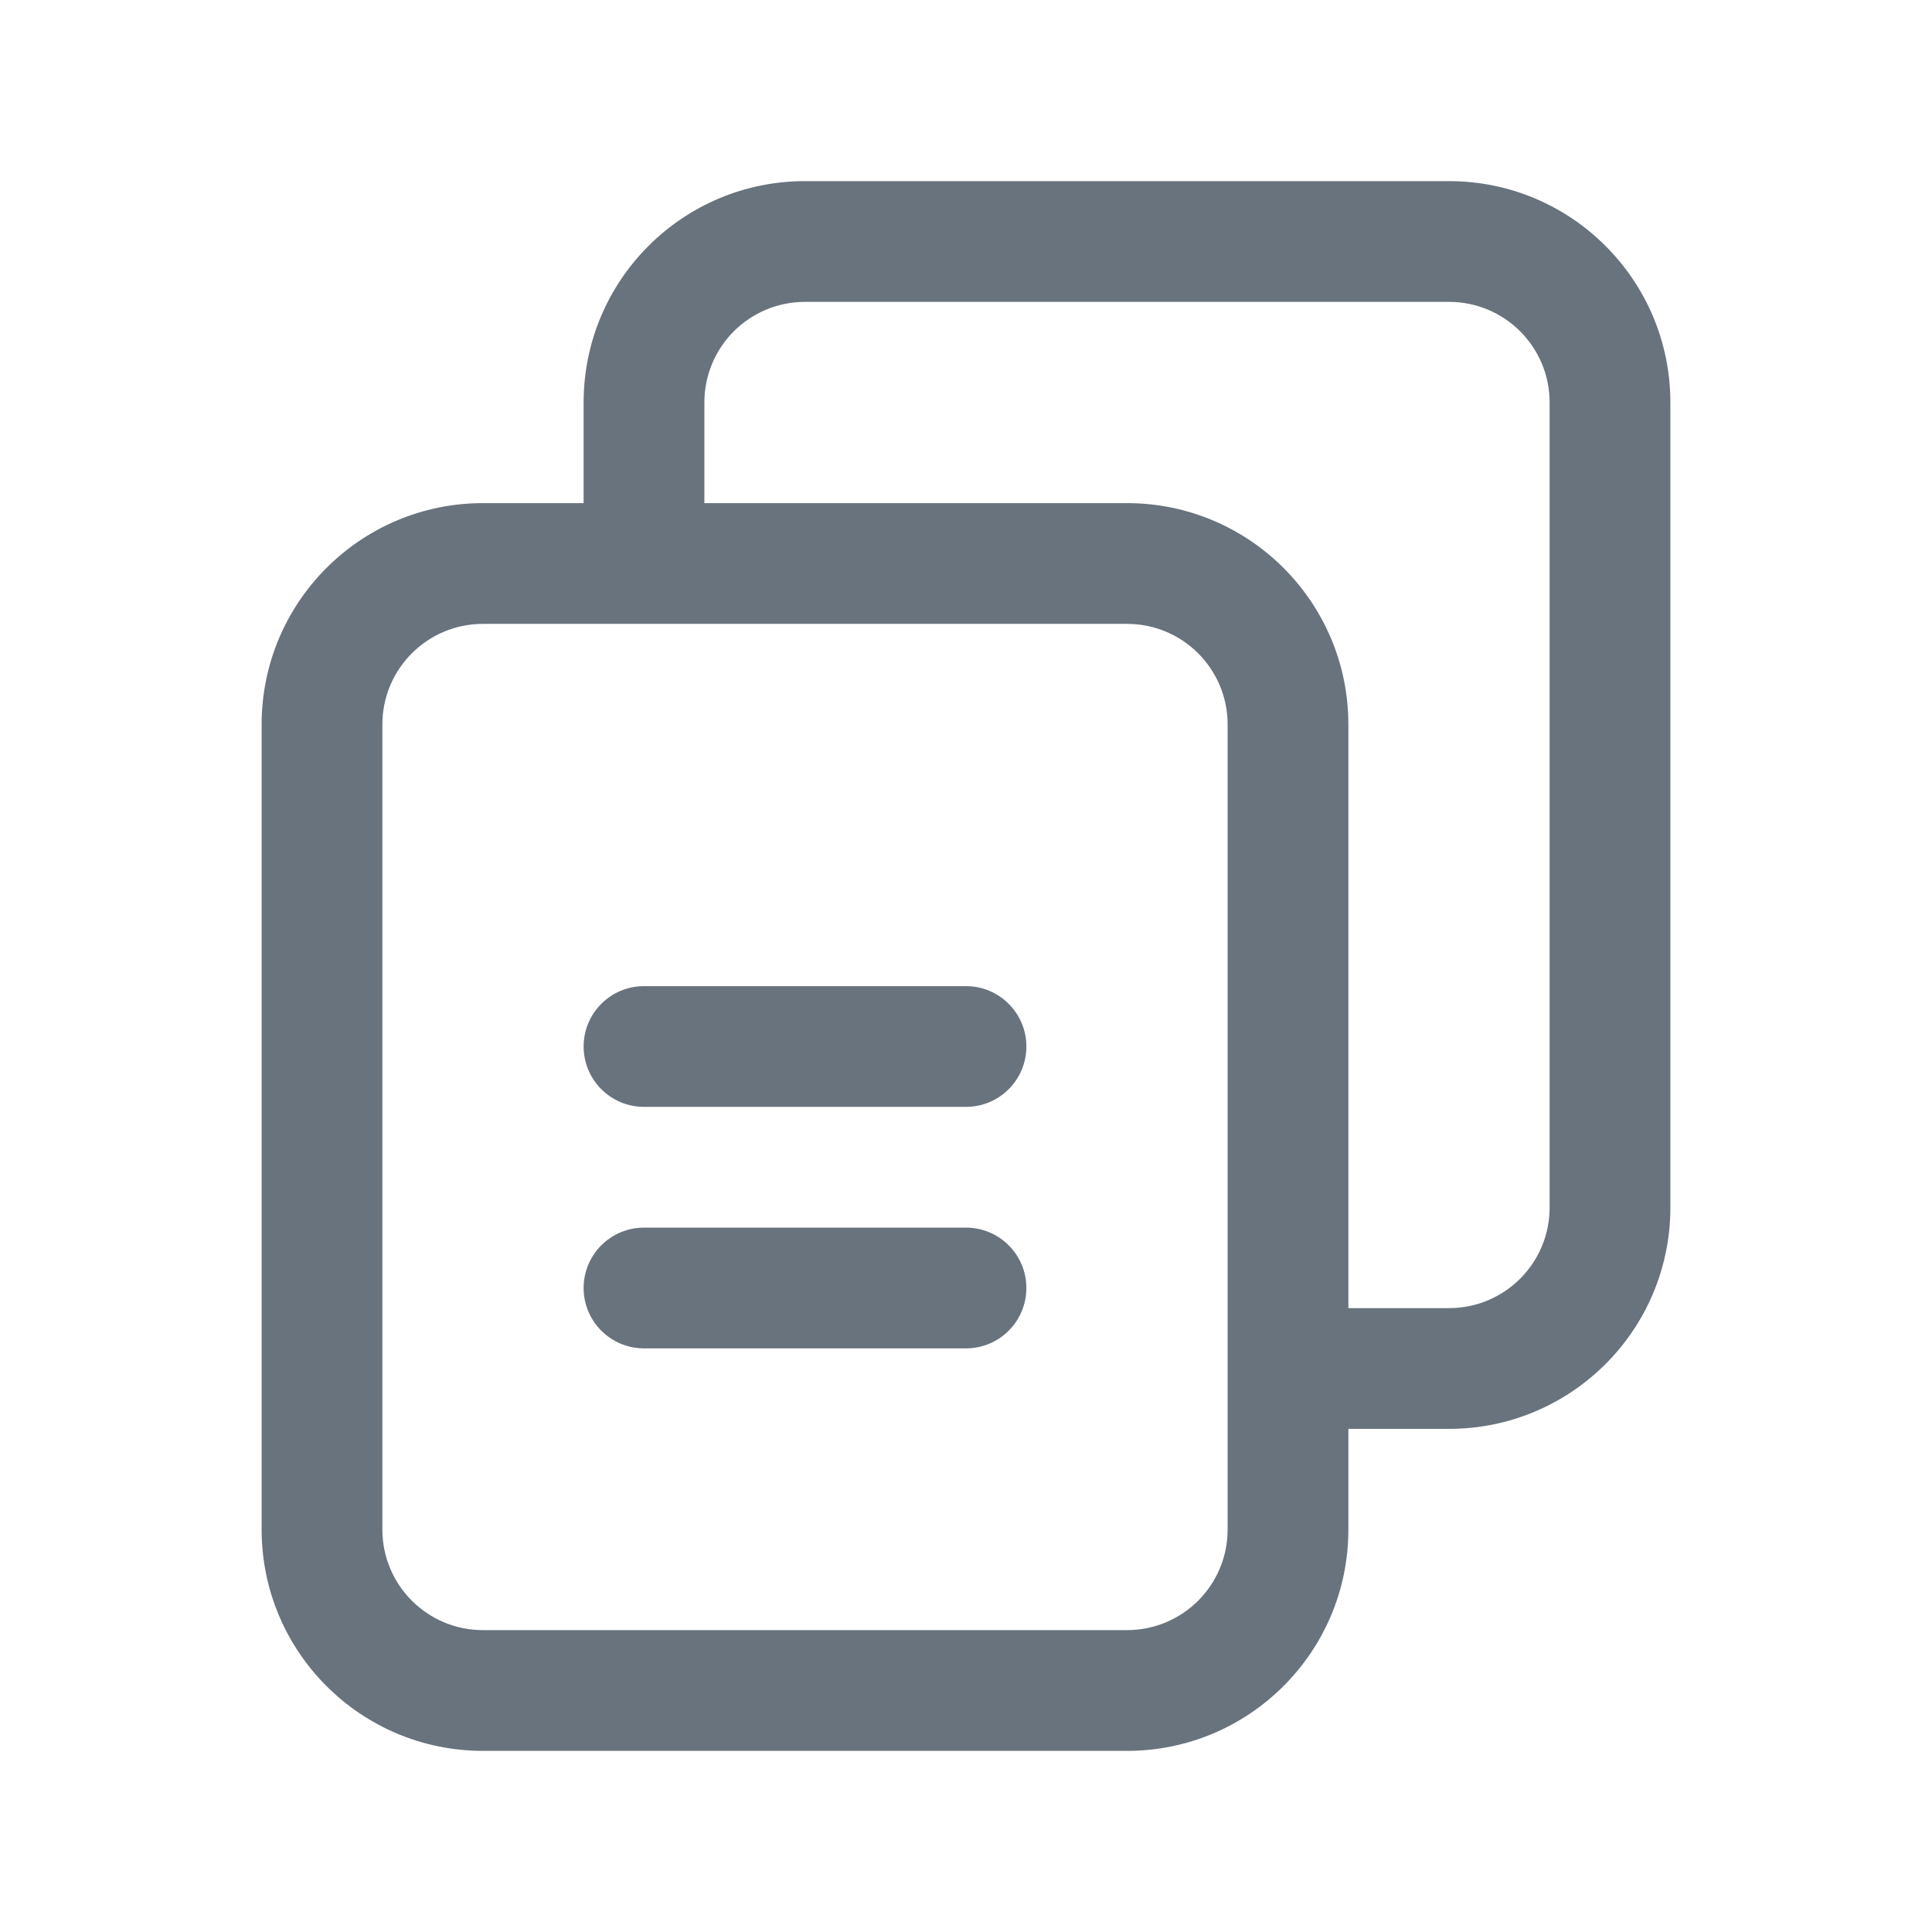
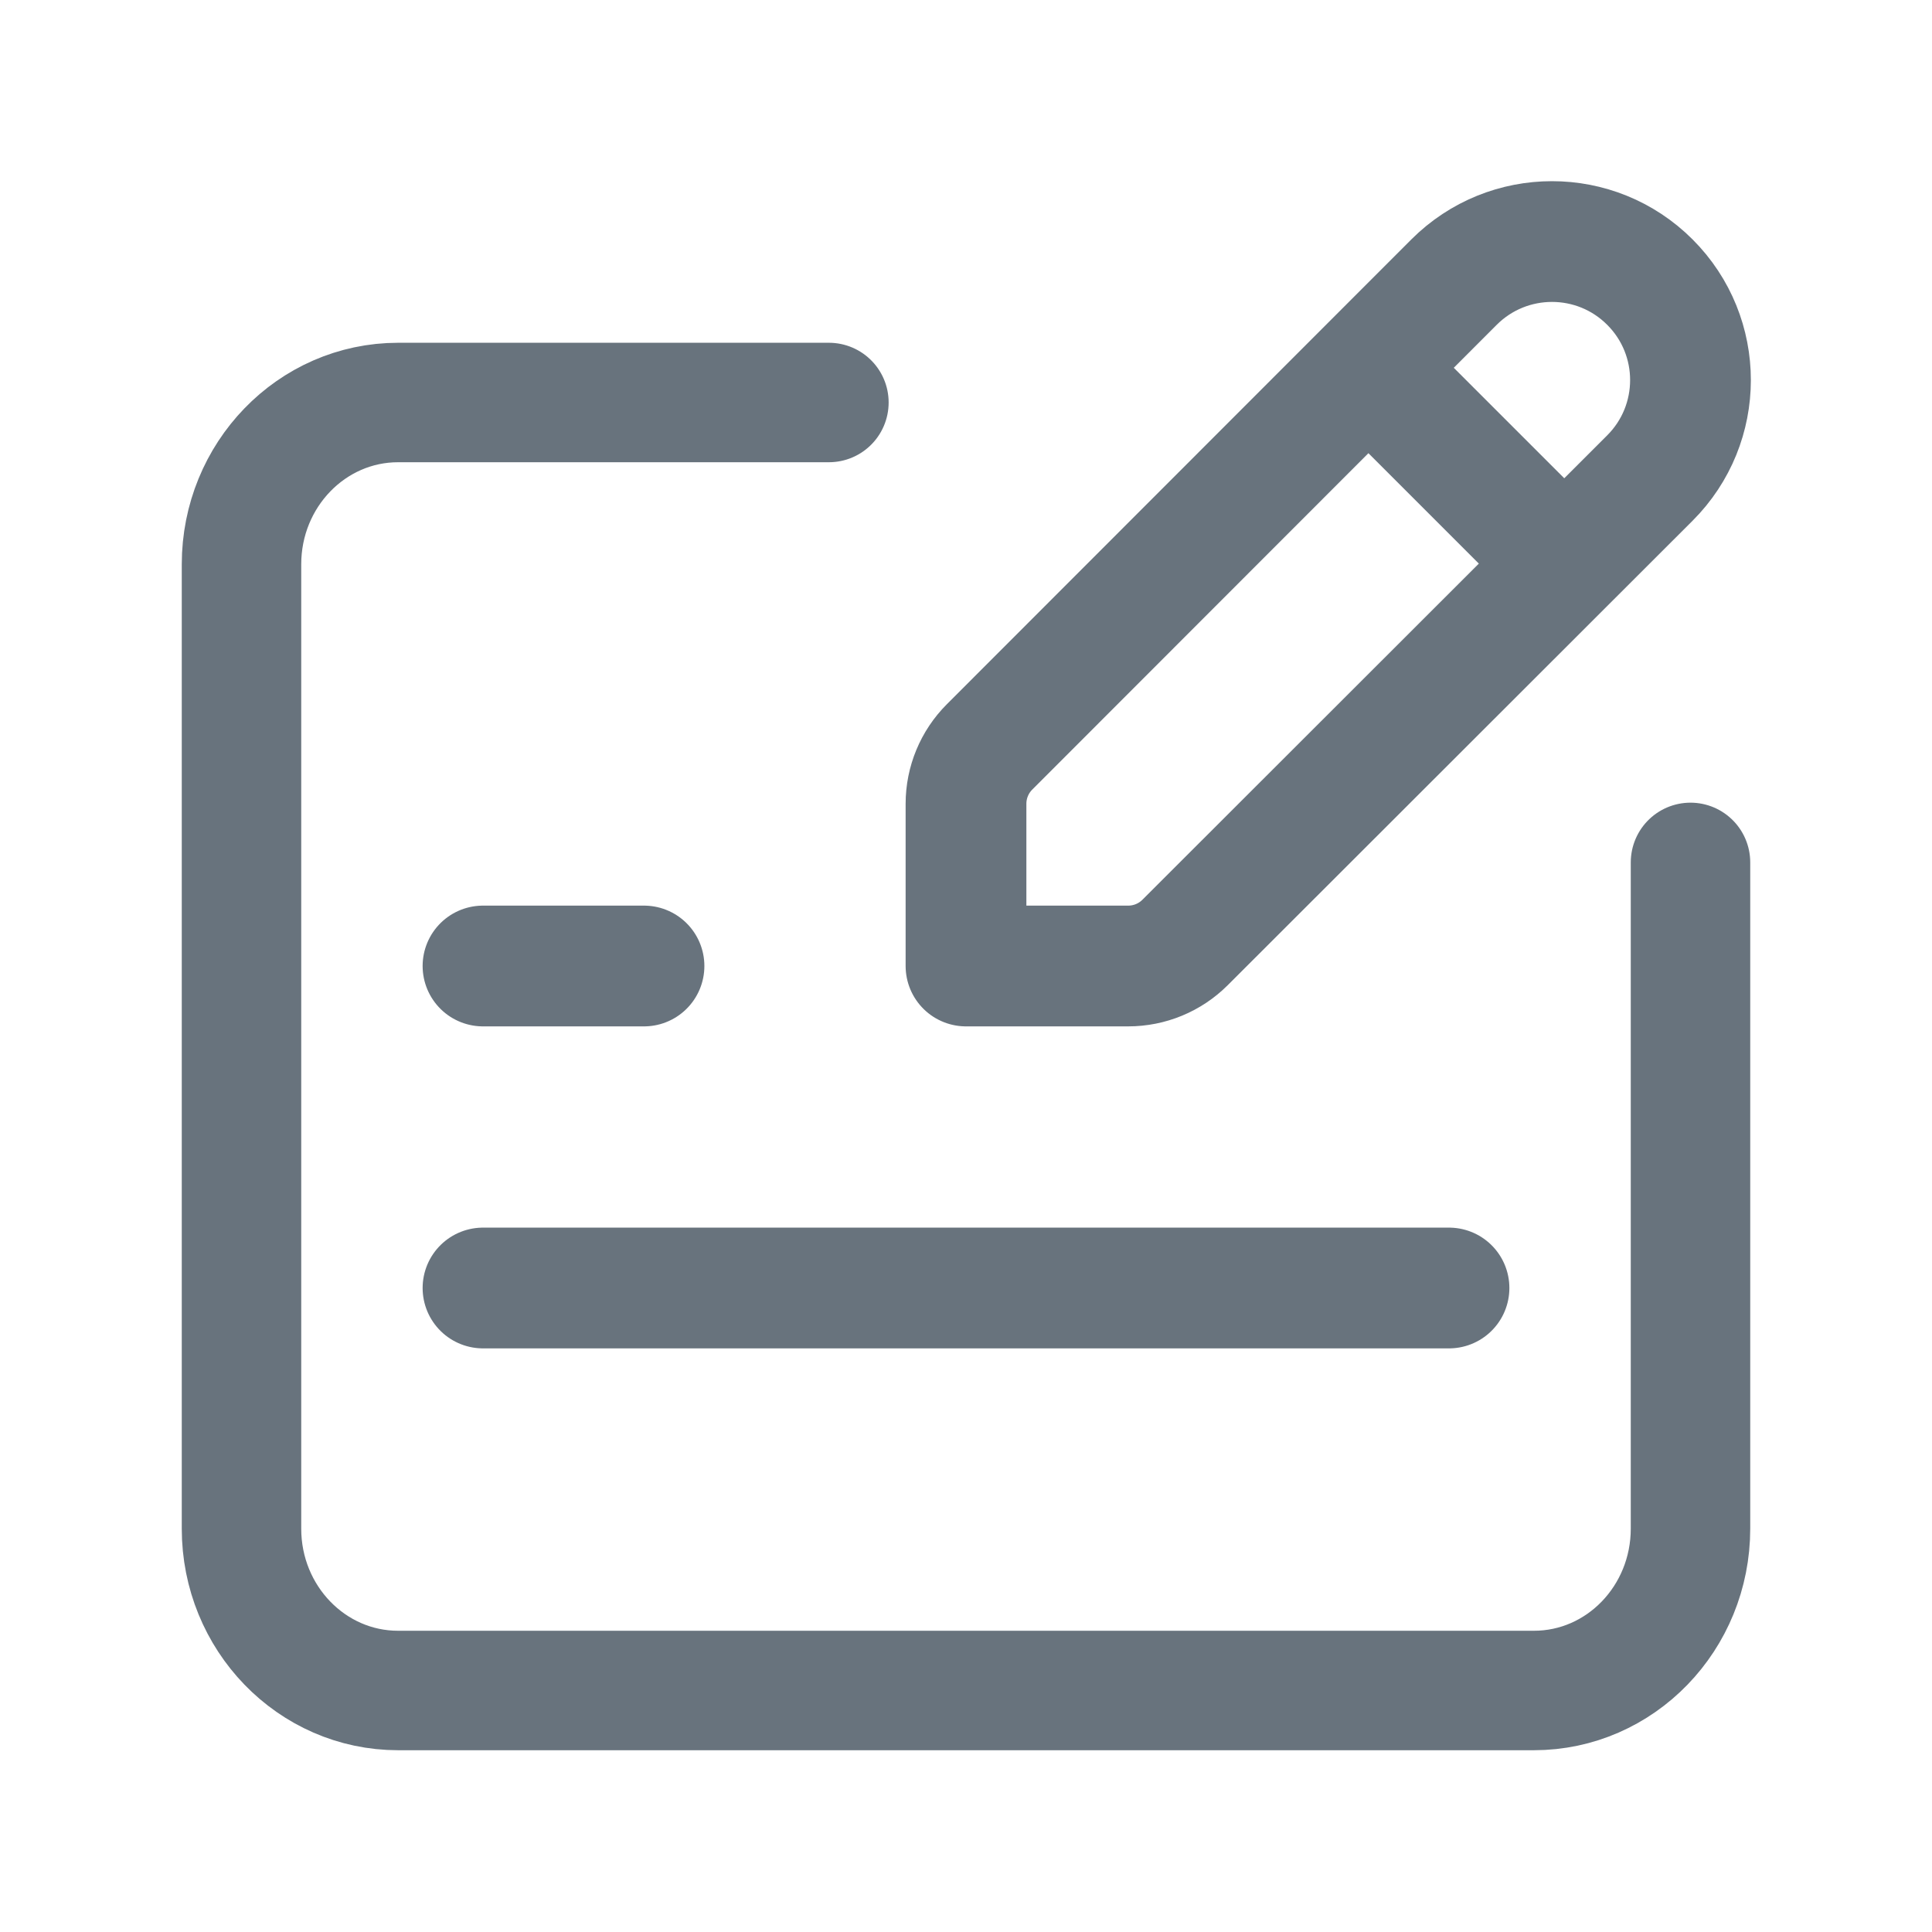
<svg xmlns="http://www.w3.org/2000/svg" width="24" height="24" viewBox="0 0 24 24" fill="none">
-   <path fill-rule="evenodd" clip-rule="evenodd" d="M10 2.25C8.481 2.25 7.25 3.481 7.25 5V6.25H6C4.481 6.25 3.25 7.481 3.25 9V19C3.25 20.519 4.481 21.75 6 21.75H14C15.519 21.75 16.75 20.519 16.75 19V17.75H18C19.519 17.75 20.75 16.519 20.75 15V5C20.75 3.481 19.519 2.25 18 2.25H10ZM16.75 16.25H18C18.691 16.25 19.25 15.691 19.25 15V5C19.25 4.309 18.691 3.75 18 3.75H10C9.309 3.75 8.75 4.309 8.75 5V6.25H14C15.519 6.25 16.75 7.481 16.75 9V16.25ZM8 7.75H6C5.309 7.75 4.75 8.309 4.75 9V19C4.75 19.691 5.309 20.25 6 20.25H14C14.691 20.25 15.25 19.691 15.25 19V17V9C15.25 8.309 14.691 7.75 14 7.75H8ZM8 12.25C7.586 12.25 7.25 12.586 7.25 13C7.25 13.414 7.586 13.75 8 13.75H12C12.414 13.75 12.75 13.414 12.75 13C12.75 12.586 12.414 12.25 12 12.25H8ZM8 15.25C7.586 15.25 7.25 15.586 7.25 16C7.25 16.414 7.586 16.75 8 16.75H12C12.414 16.75 12.75 16.414 12.75 16C12.75 15.586 12.414 15.25 12 15.25H8Z" fill="#68737D" />
+   <path d="M21 10.713V18.989C21 20.1 20.129 21 19.054 21H4.946C3.871 21 3 20.1 3 18.99V7.01C3 5.9 3.871 5 4.946 5H10.297" stroke="#68737D" stroke-width="1.484" stroke-linecap="round" stroke-linejoin="round" />
+   <path d="M19.43 7L17 4.57M18.062 3.505C18.734 2.833 19.824 2.832 20.496 3.505C21.168 4.177 21.168 5.267 20.495 5.939L14.721 11.708C14.534 11.895 14.28 12 14.015 12H12V9.985C12 9.72 12.105 9.466 12.293 9.278L18.062 3.505V3.505ZM8 12H6H8ZM6 16H18H6Z" stroke="#68737D" stroke-width="1.5" stroke-linecap="round" stroke-linejoin="round" />
</svg>
